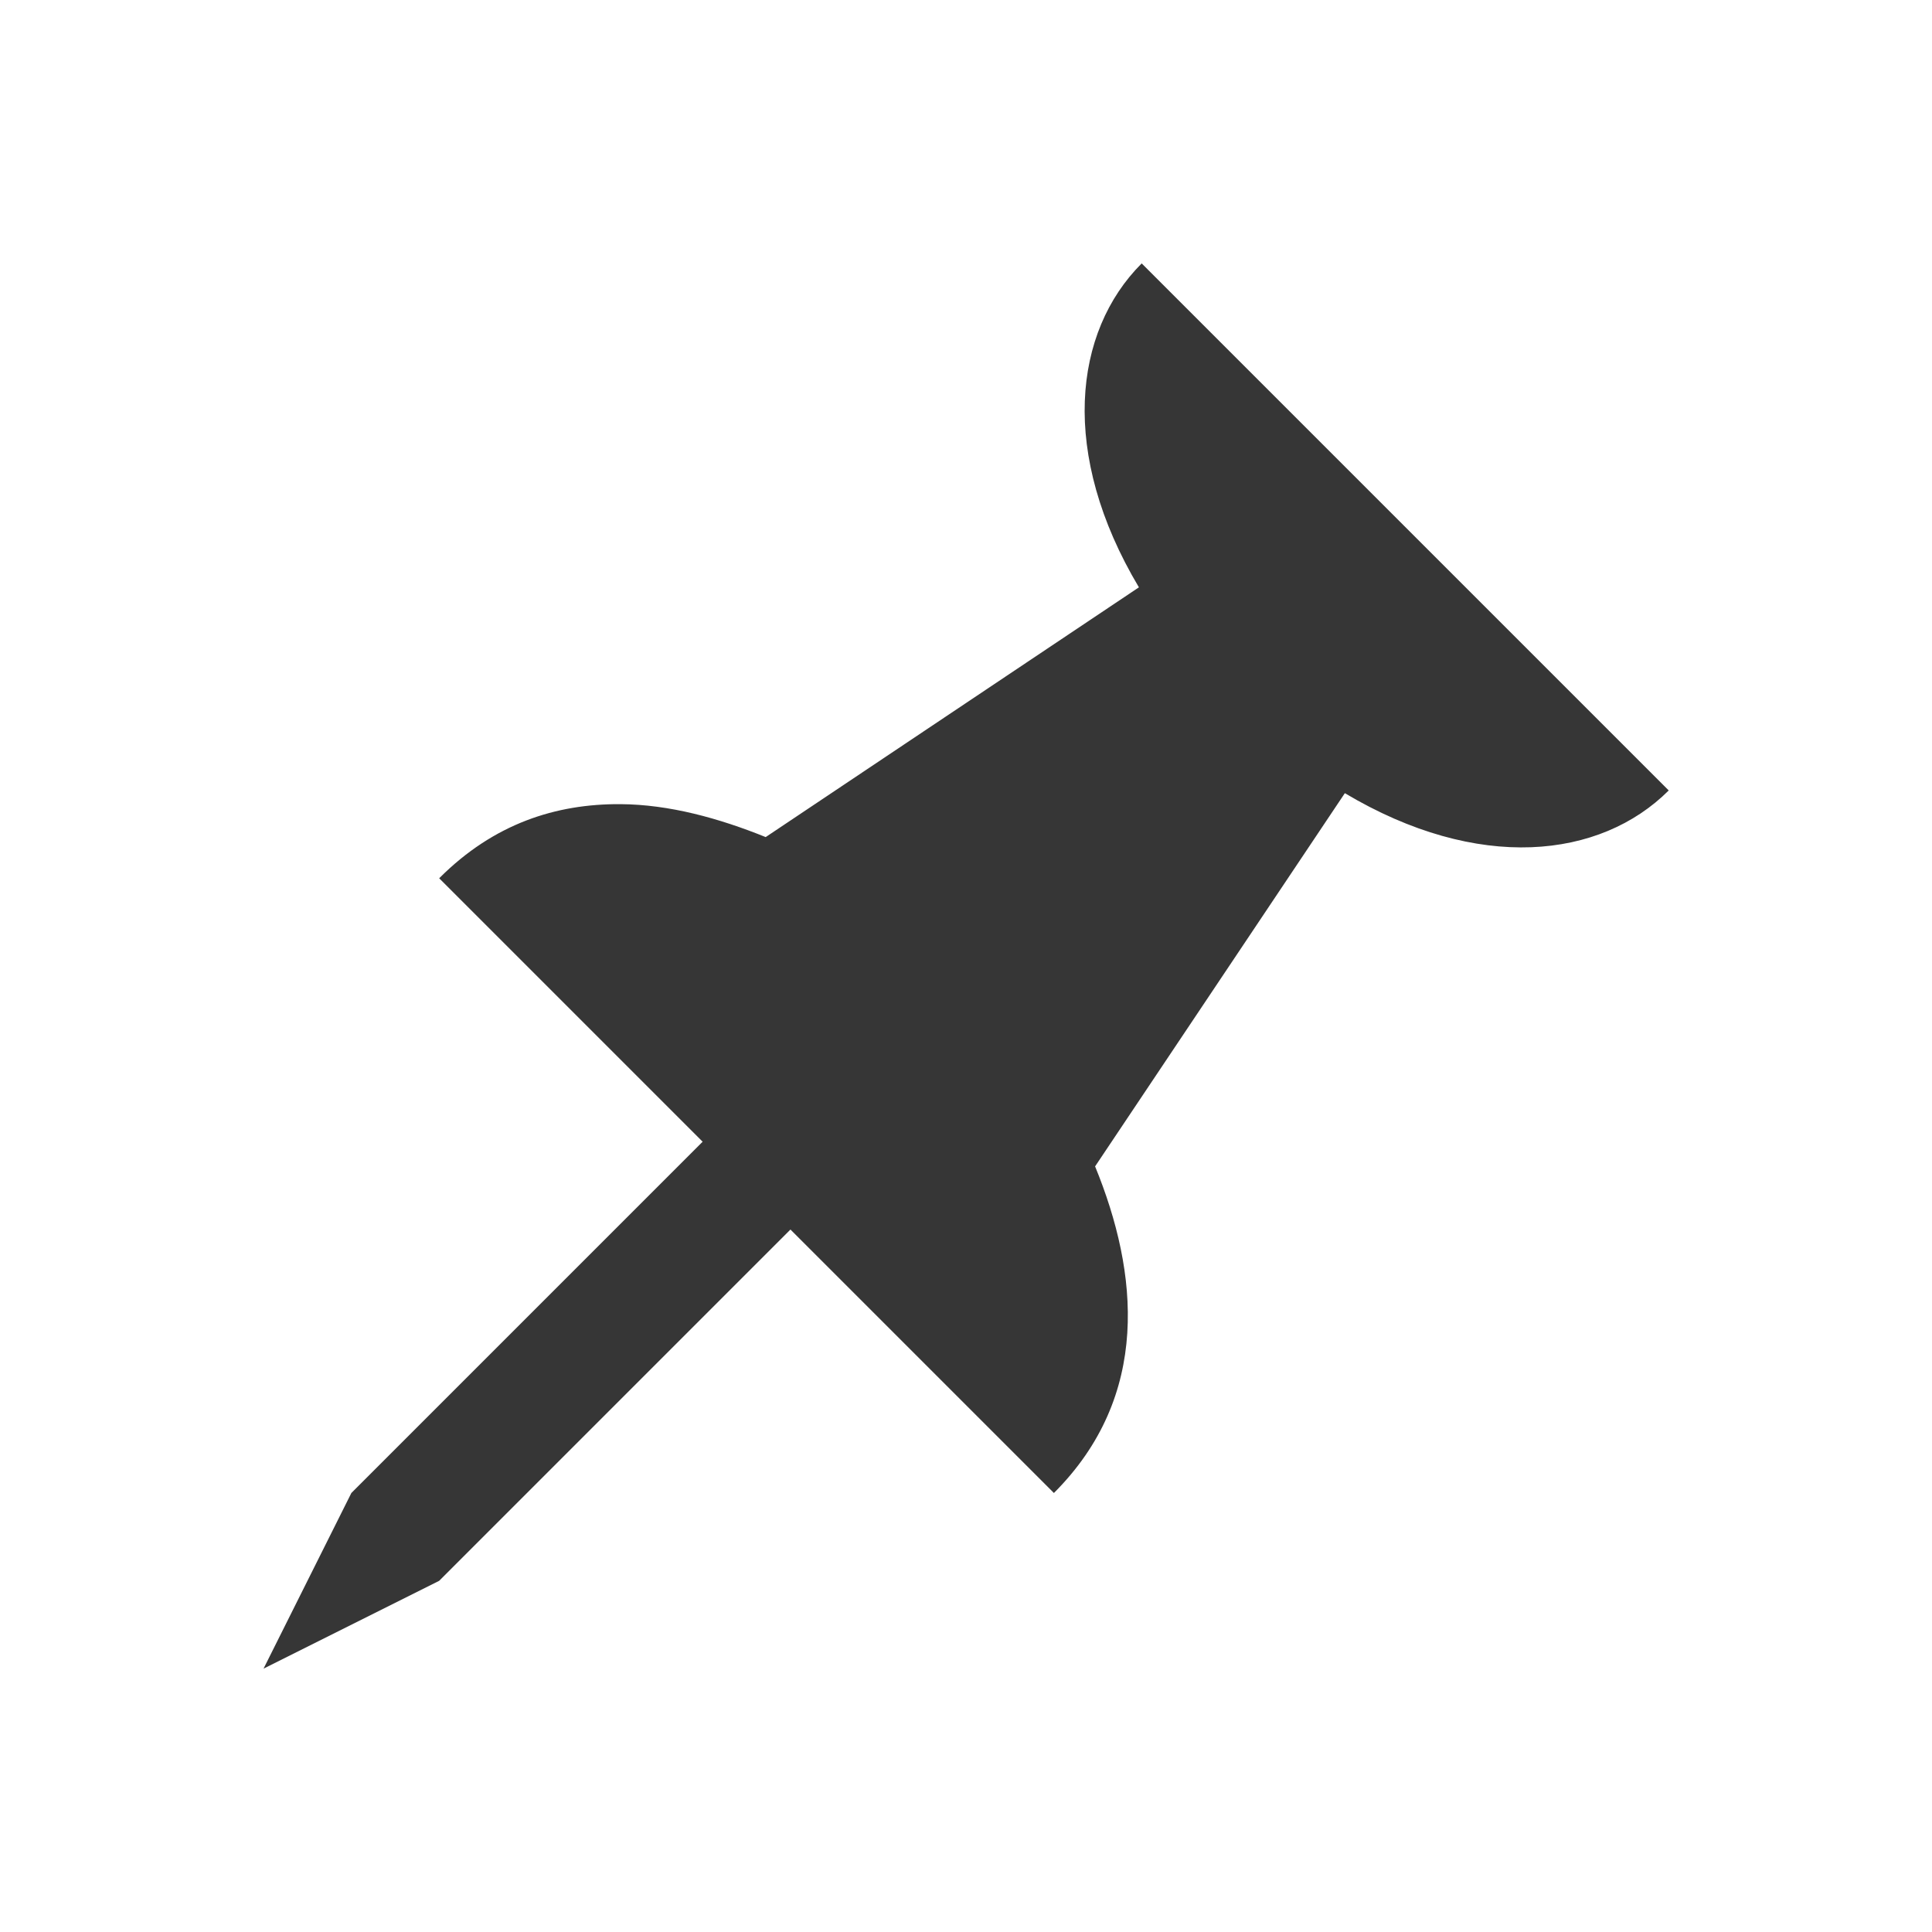
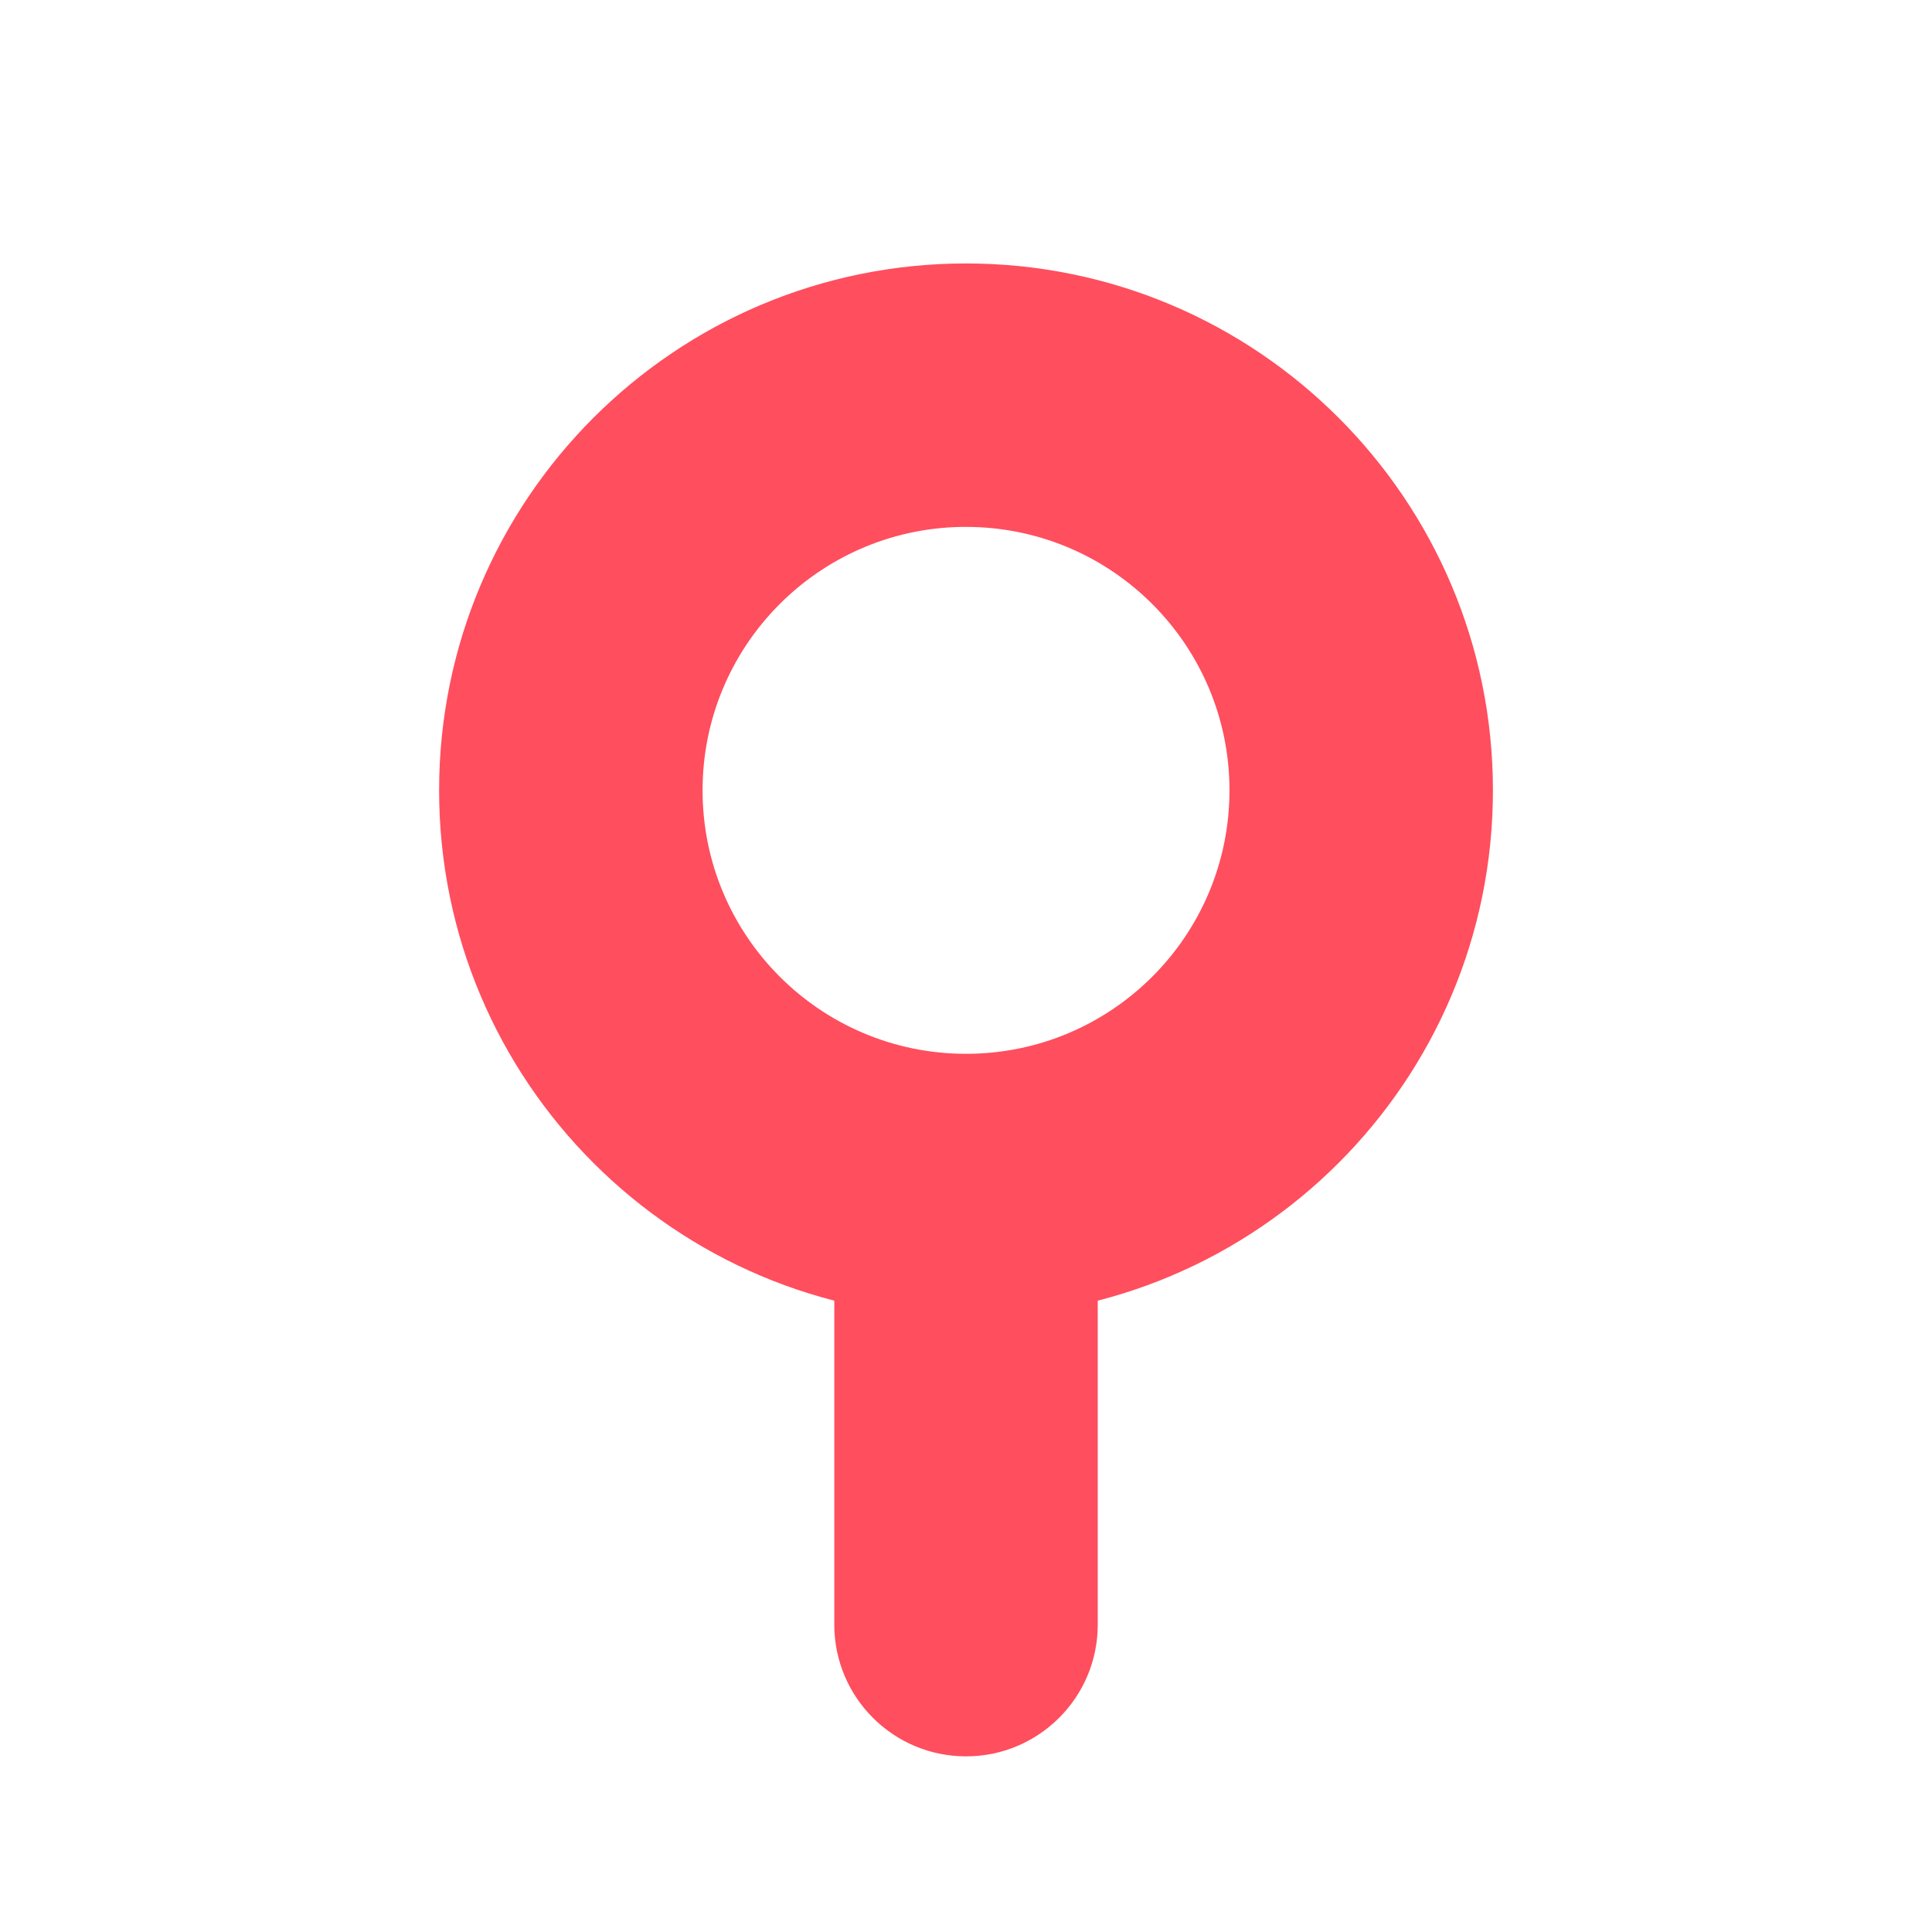
<svg xmlns="http://www.w3.org/2000/svg" viewBox="0 0 22 22" version="1.1" id="svg">
  <defs id="defs3">
    <style type="text/css" id="current-color-scheme">.ColorScheme-Text {
        color:#363636;
      }</style>
  </defs>
  <g transform="translate(-1,-41)" id="slc-like">
    <rect id="rect5" fill-opacity="0" height="22" width="22" y="1" x="1" />
-     <path id="path7" d="M 8,4 C 5.239,4 3,6.239 3,9 c 0,5 7,9 9,11 2,-2 9,-6 9,-11 C 21,6.239 18.761,4 16,4 14.36,4 12.912,4.781 12,6 11.088,4.781 9.64,4 8,4 Z m 0,2 c 3,0 4,2 4,2 0,0 1,-2 4,-2 1.657,0 3,1.343 3,3 0,4 -5,7 -7,9 C 10,16 5,13 5,9 5,7.343 6.343,6 8,6 Z" fill="currentColor" class="ColorScheme-Text" />
+     <path style="color:#363636;fill:#ff4e5e;-inkscape-stroke:none" d="m 7,-37 c -2.761,0 -5,2.239 -5,5 0,5 7,9 9,11 2,-2 9,-6 9,-11 0,-2.761 -2.239,-5 -5,-5 -1.64,0 -3.088,0.781 -4,2 -0.912,-1.219 -2.36,-2 -4,-2 z" id="path7" transform="translate(1,41)" />
  </g>
  <g transform="translate(39,-1)" id="slc-share">
    <rect id="rect10" fill-opacity="0" height="22" width="22" y="1" x="1" />
-     <path id="path12" d="m18 4c-1.657 0-3 1.343-3 3 0 0.087 0.024 0.165 0.031 0.25l-6.75 2.812c-0.55-0.647-1.365-1.062-2.281-1.062-1.657 0-3 1.343-3 3s1.343 3 3 3c0.916 0 1.731-0.415 2.281-1.062l6.75 2.812c-0.007 0.085-0.031 0.163-0.031 0.25 0 1.657 1.343 3 3 3s3-1.343 3-3-1.343-3-3-3c-0.916 0-1.731 0.415-2.281 1.062l-6.75-2.812c0.007-0.085 0.031-0.163 0.031-0.25s-0.024-0.165-0.031-0.25l6.75-2.812c0.55 0.647 1.365 1.062 2.281 1.062 1.657 0 3-1.343 3-3s-1.343-3-3-3zm0 2c0.552 0 1 0.448 1 1s-0.448 1-1 1-1-0.448-1-1 0.448-1 1-1zm-12 5c0.552 0 1 0.448 1 1s-0.448 1-1 1-1-0.448-1-1 0.448-1 1-1zm12 5c0.552 0 1 0.448 1 1s-0.448 1-1 1-1-0.448-1-1 0.448-1 1-1z" fill="currentColor" class="ColorScheme-Text" />
+     <path style="color:#363636;fill:#ff4e5e;-inkscape-stroke:none" d="m 18,4 c -1.657,0 -3,1.343 -3,3 0,0.087 0.024,0.165 0.031,0.25 l -6.75,2.812 C 7.731,9.415 6.916,9 6,9 c -1.657,0 -3,1.343 -3,3 0,1.657 1.343,3 3,3 0.916,0 1.731,-0.415 2.281,-1.062 l 6.75,2.812 C 15.024,16.835 15,16.913 15,17 c 0,1.657 1.343,3 3,3 1.657,0 3,-1.343 3,-3 0,-1.657 -1.343,-3 -3,-3 -0.916,0 -1.731,0.415 -2.281,1.062 L 8.969,12.25 c 0.007,-0.085 0.031,-0.163 0.031,-0.25 0,-0.087 -0.024,-0.165 -0.031,-0.25 l 6.75,-2.812 C 16.269,9.585 17.084,10 18,10 19.657,10 21,8.657 21,7 21,5.343 19.657,4 18,4 Z m 0,2 c 0.552,0 1,0.448 1,1 0,0.552 -0.448,1 -1,1 C 17.448,8 17,7.552 17,7 17,6.448 17.448,6 18,6 Z M 6,11 c 0.552,0 1,0.448 1,1 0,0.552 -0.448,1 -1,1 -0.552,0 -1,-0.448 -1,-1 0,-0.552 0.448,-1 1,-1 z m 12,5 c 0.552,0 1,0.448 1,1 0,0.552 -0.448,1 -1,1 -0.552,0 -1,-0.448 -1,-1 0,-0.552 0.448,-1 1,-1 z" id="path12" />
  </g>
-   <g transform="translate(-1,-1)" id="slc-connect">
-     <rect id="rect15" fill-opacity="0" height="22" width="22" y="1" x="1" />
-     <path id="path17" d="m14 4c-0.778 0.778-0.937 2.169-0.031 3.688l-4.25 2.844c-0.528-0.213-1.096-0.372-1.656-0.375-0.729-0.004-1.438 0.219-2.062 0.844l3 3-4 4-1 2 2-1 4-4 3 3c1.107-1.107 0.965-2.508 0.469-3.719l2.844-4.25c1.519 0.905 2.909 0.747 3.688-0.031l-6-6z" fill="currentColor" class="ColorScheme-Text" />
+   <g id="slc-connect" transform="translate(-29,-6)">
+     <rect y="6" x="29" height="22" width="22" id="rect930" style="fill:#00ffff;fill-opacity:0" />
+     <g id="g1034" transform="translate(-7.298e-4)">
+       <path id="circle1017" style="fill:#ff4e5e;fill-opacity:1;stroke-width:12;stroke-linecap:round;stroke-linejoin:round;stroke-opacity:0.349;paint-order:stroke fill markers" d="m 40.001,9 a 6,6 0 0 0 -6,6 6,6 0 0 0 6,6 6,6 0 0 0 6,-6 6,6 0 0 0 -6,-6 z M 39.948,12 a 3,3 0 0 1 0.053,0 3,3 0 0 1 3,3 3,3 0 0 1 -3,3 3,3 0 0 1 -3,-3 3,3 0 0 1 2.947,-3 z" />
+       <rect style="fill:#ff4e5e;fill-opacity:1;stroke-width:6.874;stroke-linecap:round;stroke-linejoin:round;stroke-opacity:0.349;paint-order:stroke fill markers" id="rect1028" width="3" height="7" x="38.501" y="19" ry="1.5" />
+     </g>
  </g>
</svg>
